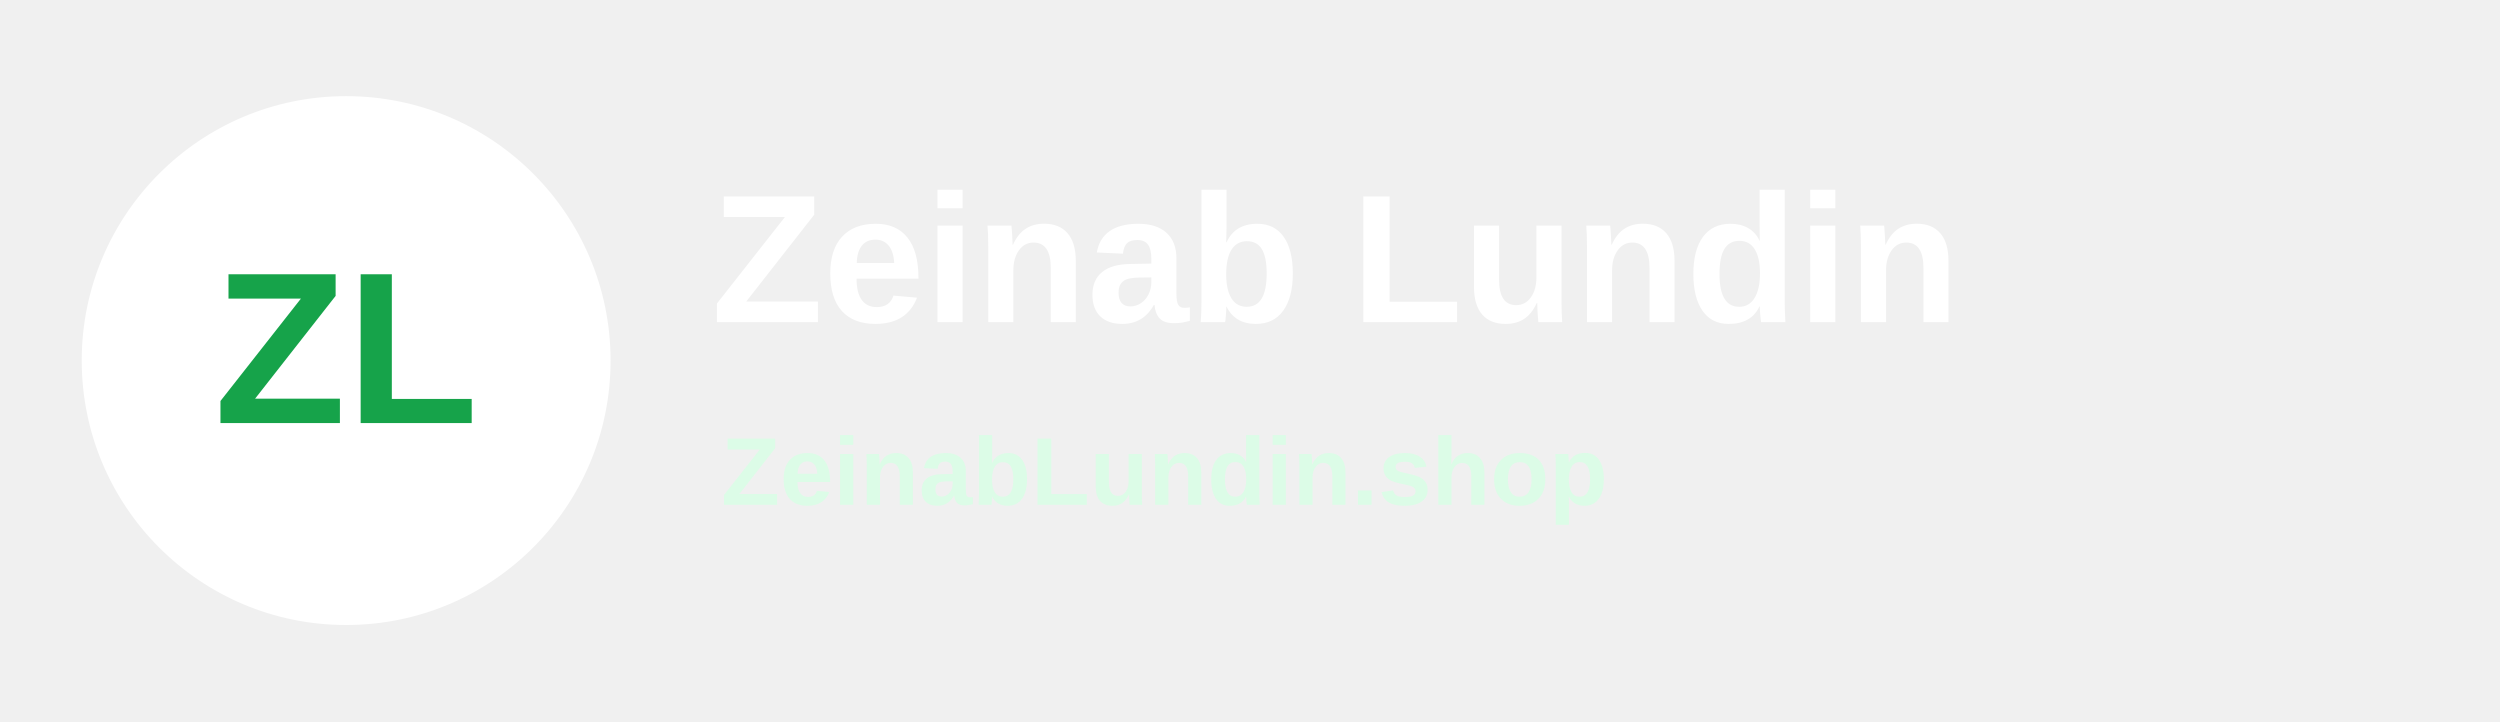
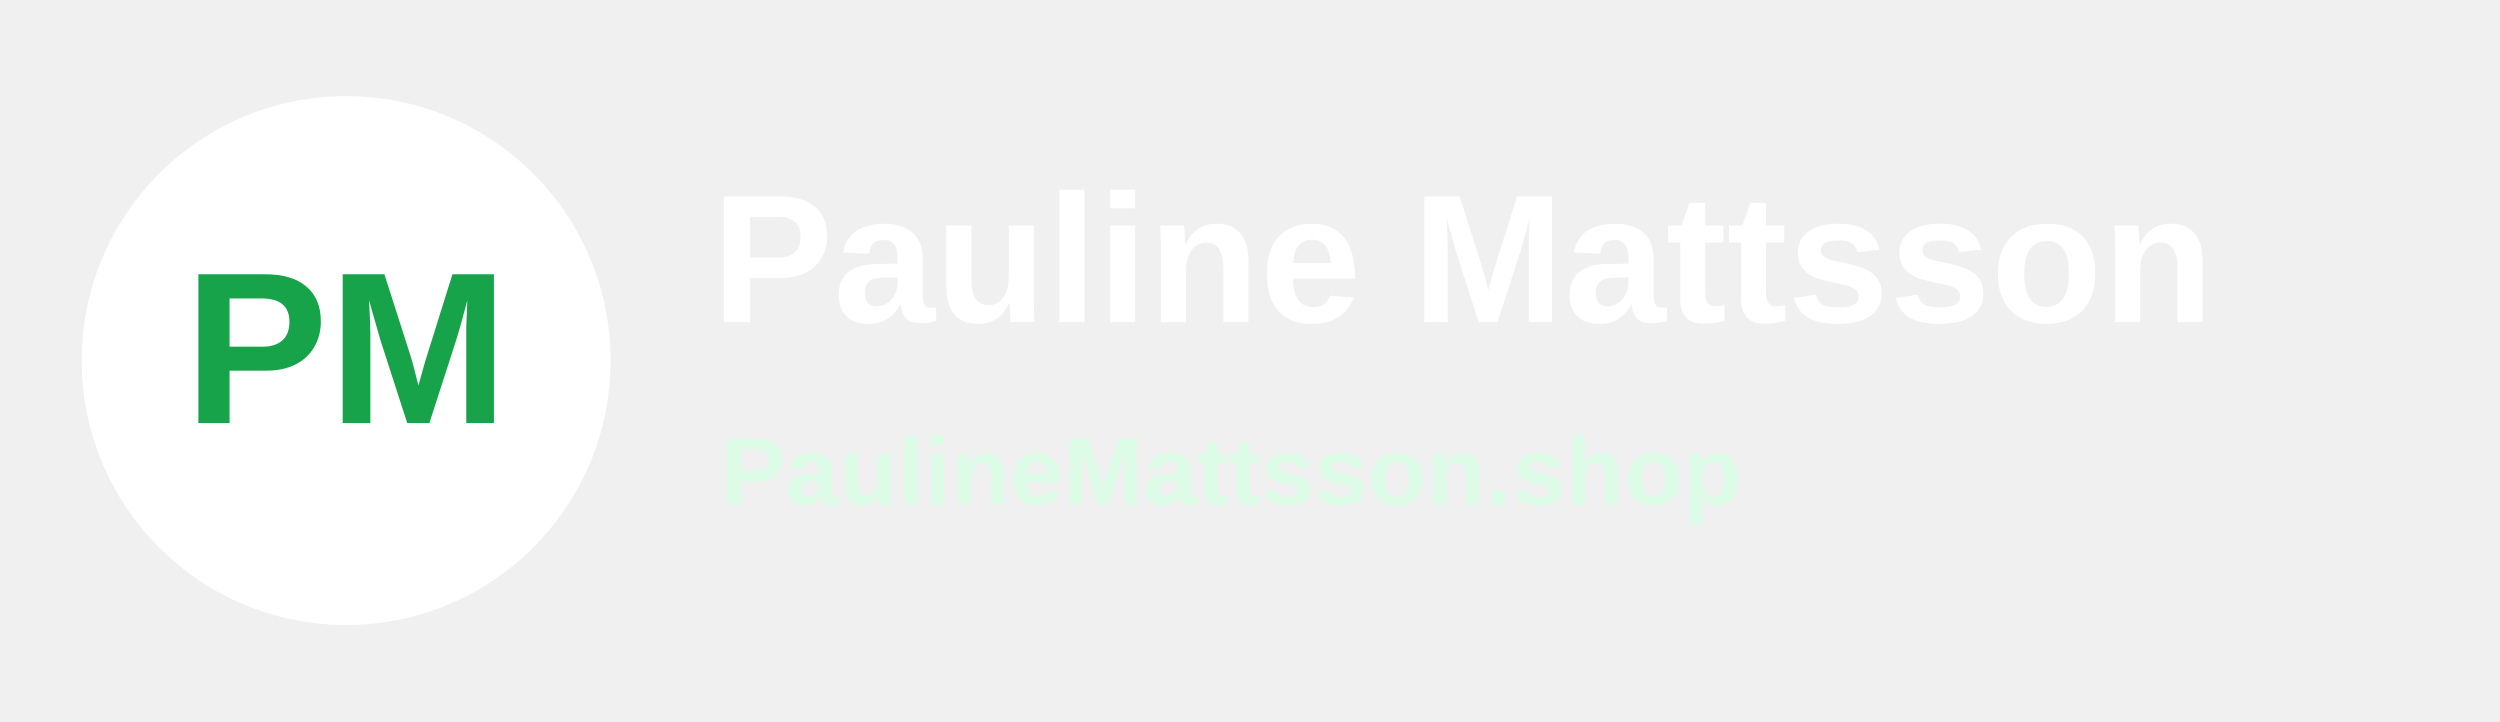
<svg xmlns="http://www.w3.org/2000/svg" viewBox="0 0 520 150" role="img" aria-labelledby="title desc">
  <rect width="520" height="150" fill="none" />
  <circle cx="72" cy="75" r="55" fill="#FFFFFF" />
-   <text x="72" y="88" fill="#16a34a" font-family="Arial, Helvetica, sans-serif" font-size="45" font-weight="800" text-anchor="middle" letter-spacing="0">
-     ZL
-   </text>
+   <text x="72" y="88" fill="#16a34a" font-family="Arial, Helvetica, sans-serif" font-size="45" font-weight="800" text-anchor="middle" letter-spacing="0">PM</text>
  <text x="148" y="67" fill="#FFFFFF" font-family="Arial, Helvetica, sans-serif" font-size="38" font-weight="800" letter-spacing="0">
-     Zeinab Lundin
+     Pauline Mattsson
  </text>
  <text x="150" y="105" fill="#DCFCE7" font-family="Arial, Helvetica, sans-serif" font-size="20" font-weight="600" letter-spacing="0">
-     ZeinabLundin.shop
+     PaulineMattsson.shop
  </text>
</svg>
